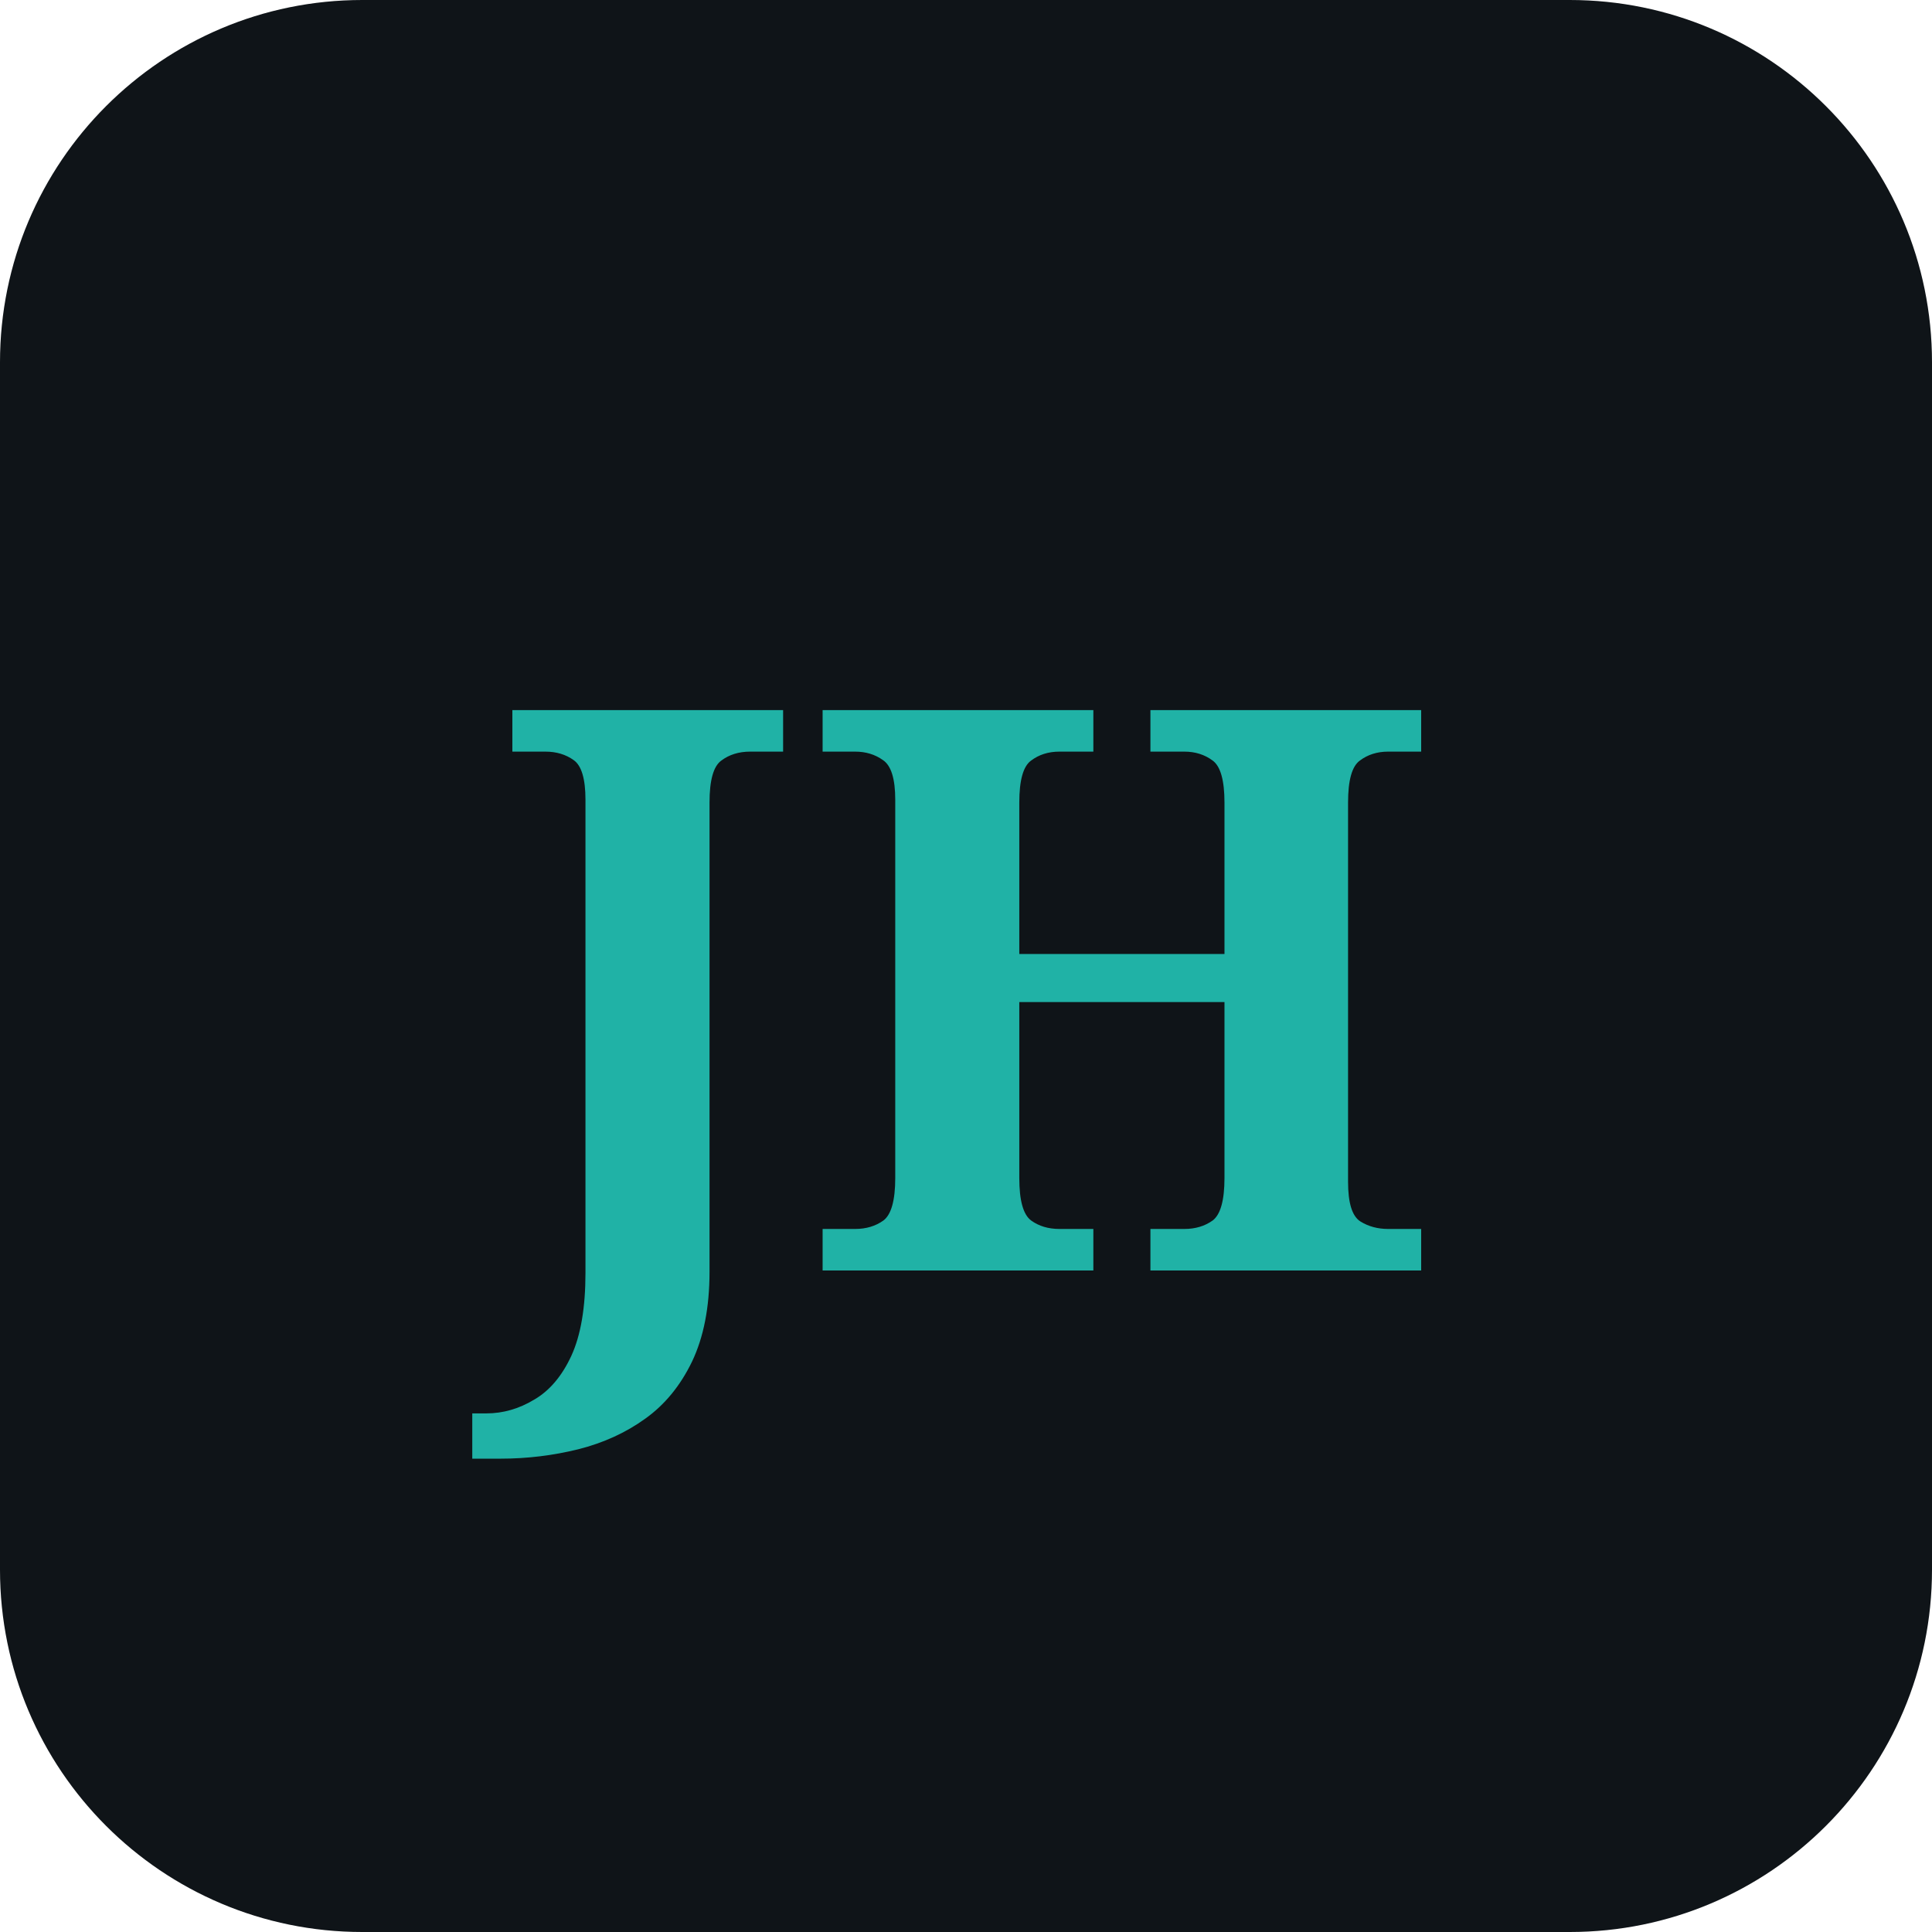
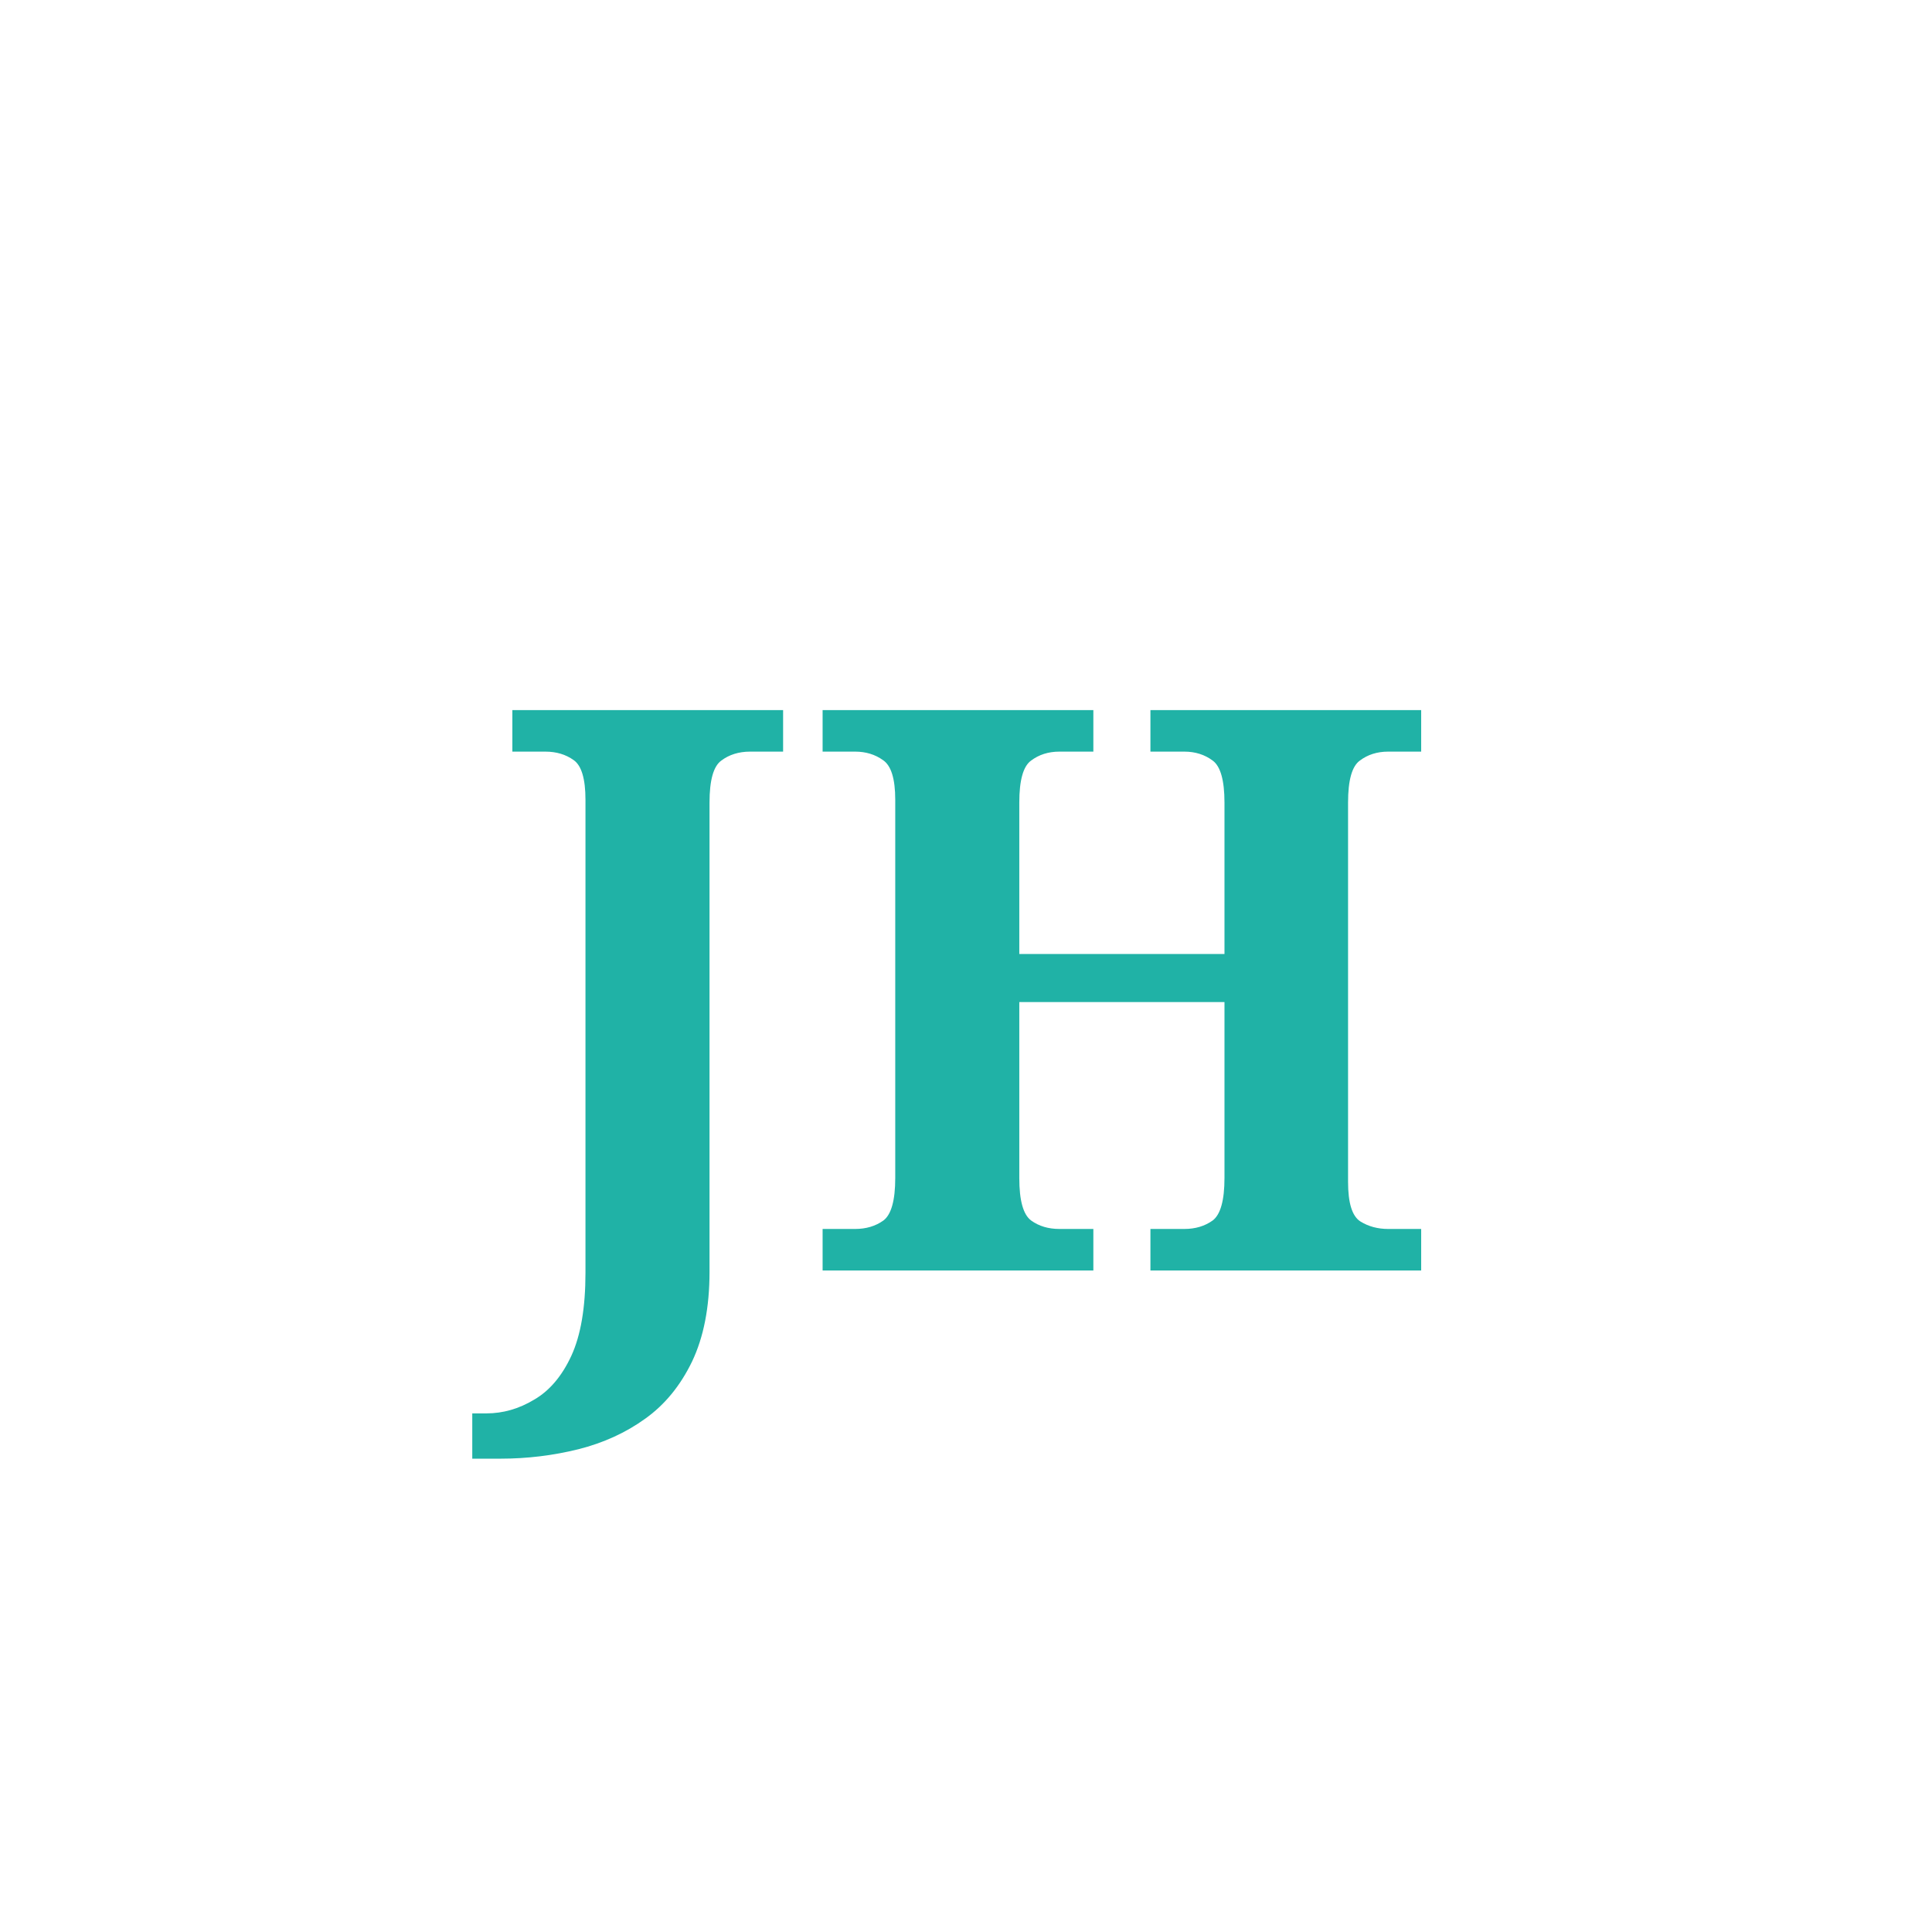
<svg xmlns="http://www.w3.org/2000/svg" viewBox="0 0 64 64">
-   <rect width="64" height="64" rx="12" fill="#0f1418" />
  <text x="50%" y="50%" dominant-baseline="central" text-anchor="middle" font-family="Georgia, serif" font-size="26" font-weight="bold" fill="#20b2a6">JH</text>
</svg>
